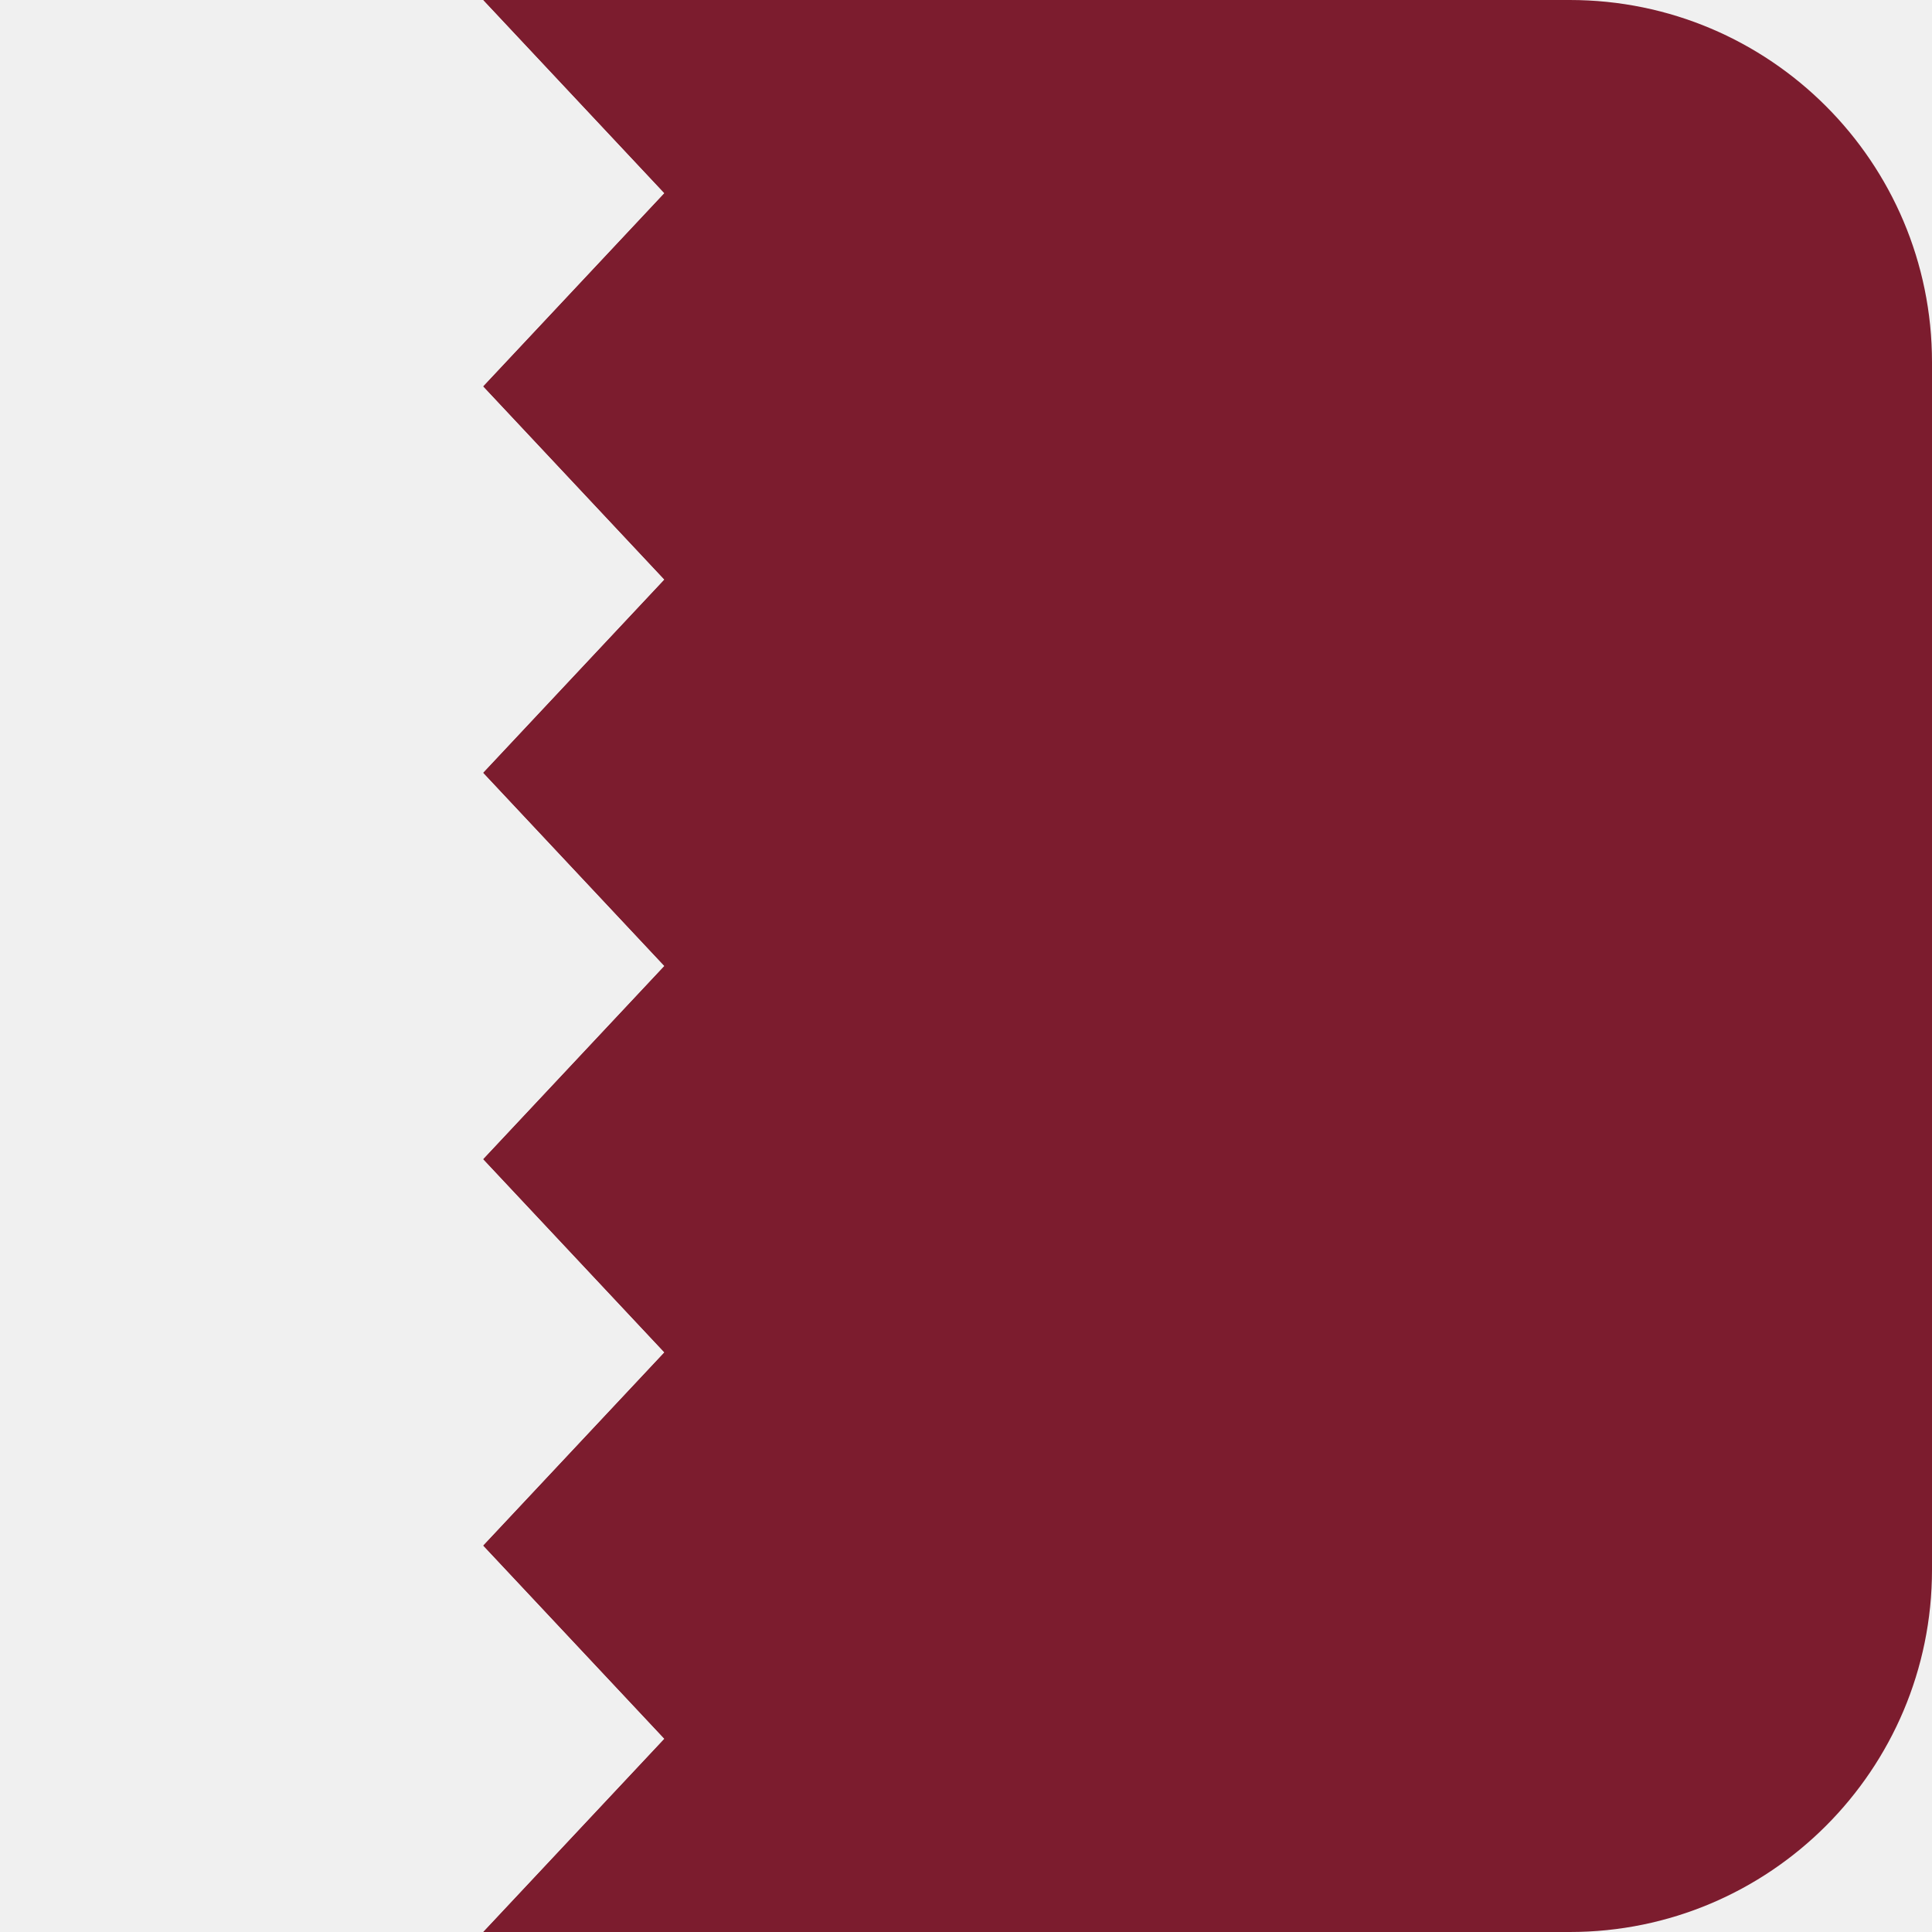
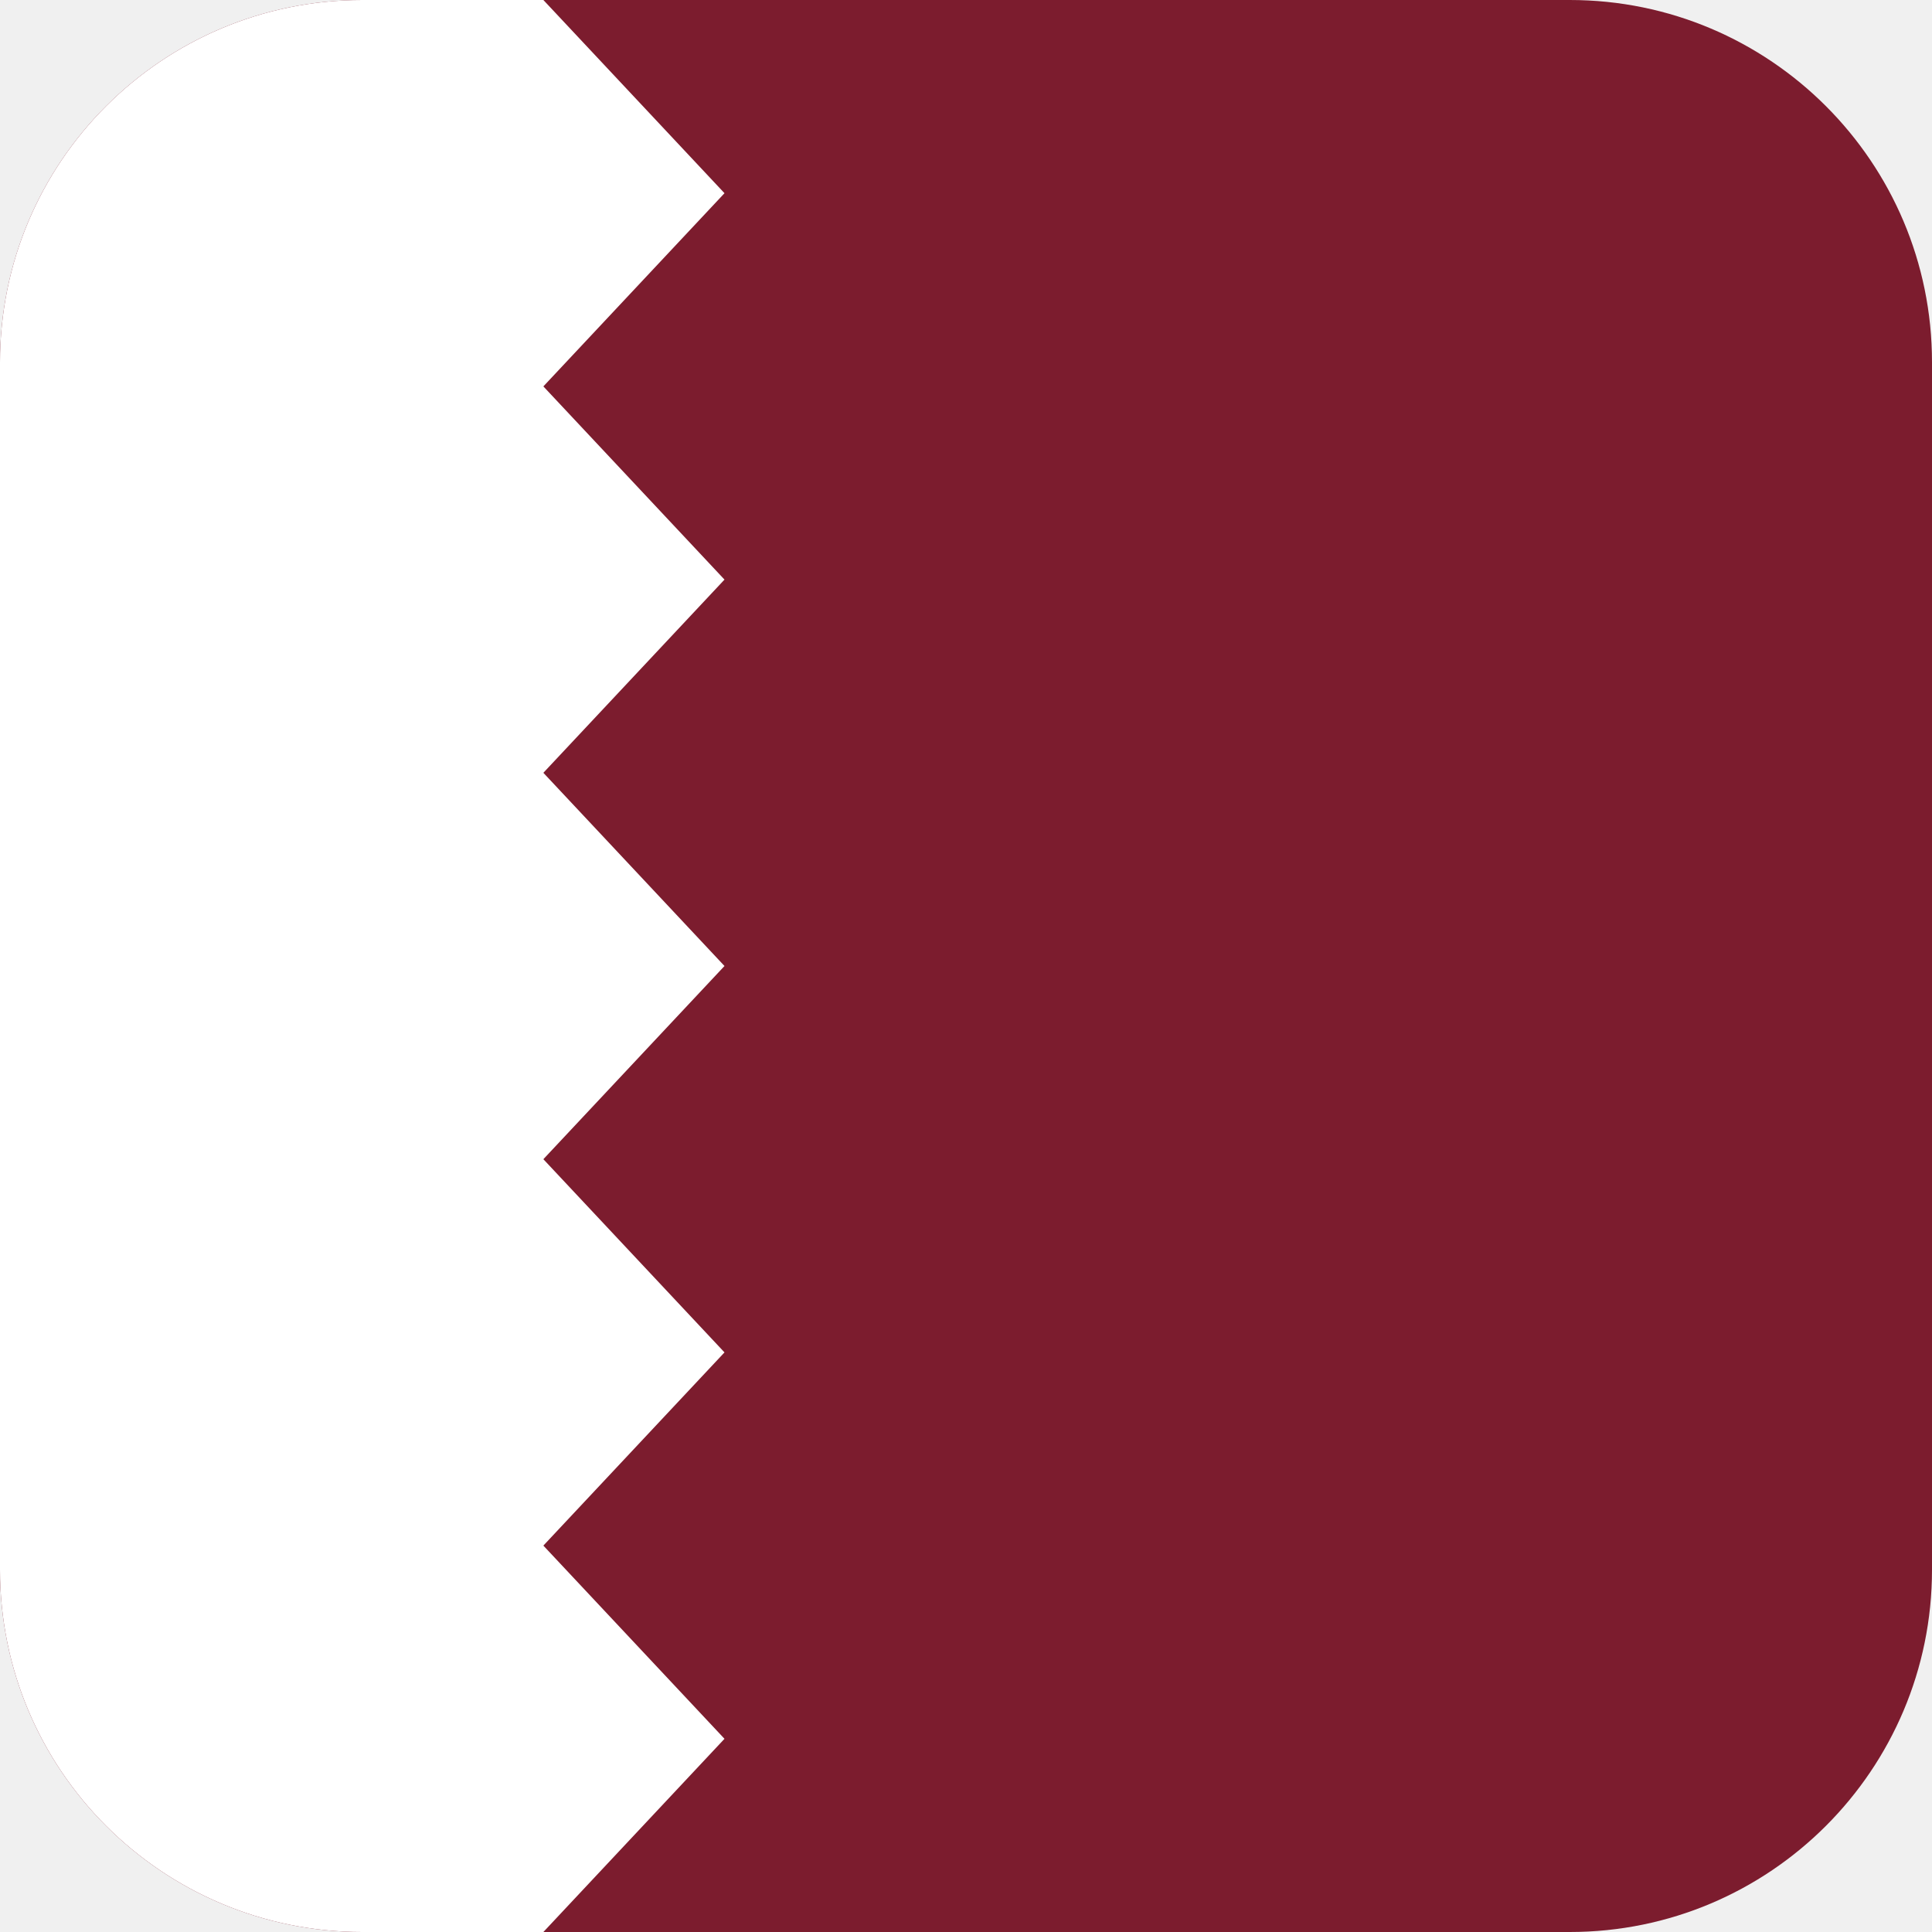
<svg xmlns="http://www.w3.org/2000/svg" viewBox="0 0 32 32" width="32" height="32">
+   <defs>
+     <clipPath id="r">
+       <rect width="32" height="32" rx="6" />
+     </clipPath>
+   </defs>
  <rect width="32" height="32" rx="6" fill="#7c1c2e" />
-   <path d="M0 0 L8 0 L11 3.2 L8 6.4 L11 9.6 L8 12.8 L11 16 L8 19.2 L11 22.4 L8 25.6 L11 28.8 L8 32 L0 32 Z" fill="#f0f0f0" rx="6" />
-   <path d="M0 6 Q0 0 6 0 L8 0 L11 3.2 L8 6.4 L11 9.6 L8 12.8 L11 16 L8 19.2 L11 22.4 L8 25.6 L11 28.8 L8 32 L6 32 Q0 32 0 26 Z" fill="#f0f0f0" />
+   <g clip-path="url(#r)">
+     <path d="M0 0 L9 0 L12 3.2 L9 6.4 L12 9.6 L9 12.8 L12 16 L9 19.2 L12 22.4 L9 25.6 L12 28.8 L9 32 L0 32 Z" fill="#ffffff" />
+   </g>
</svg>
